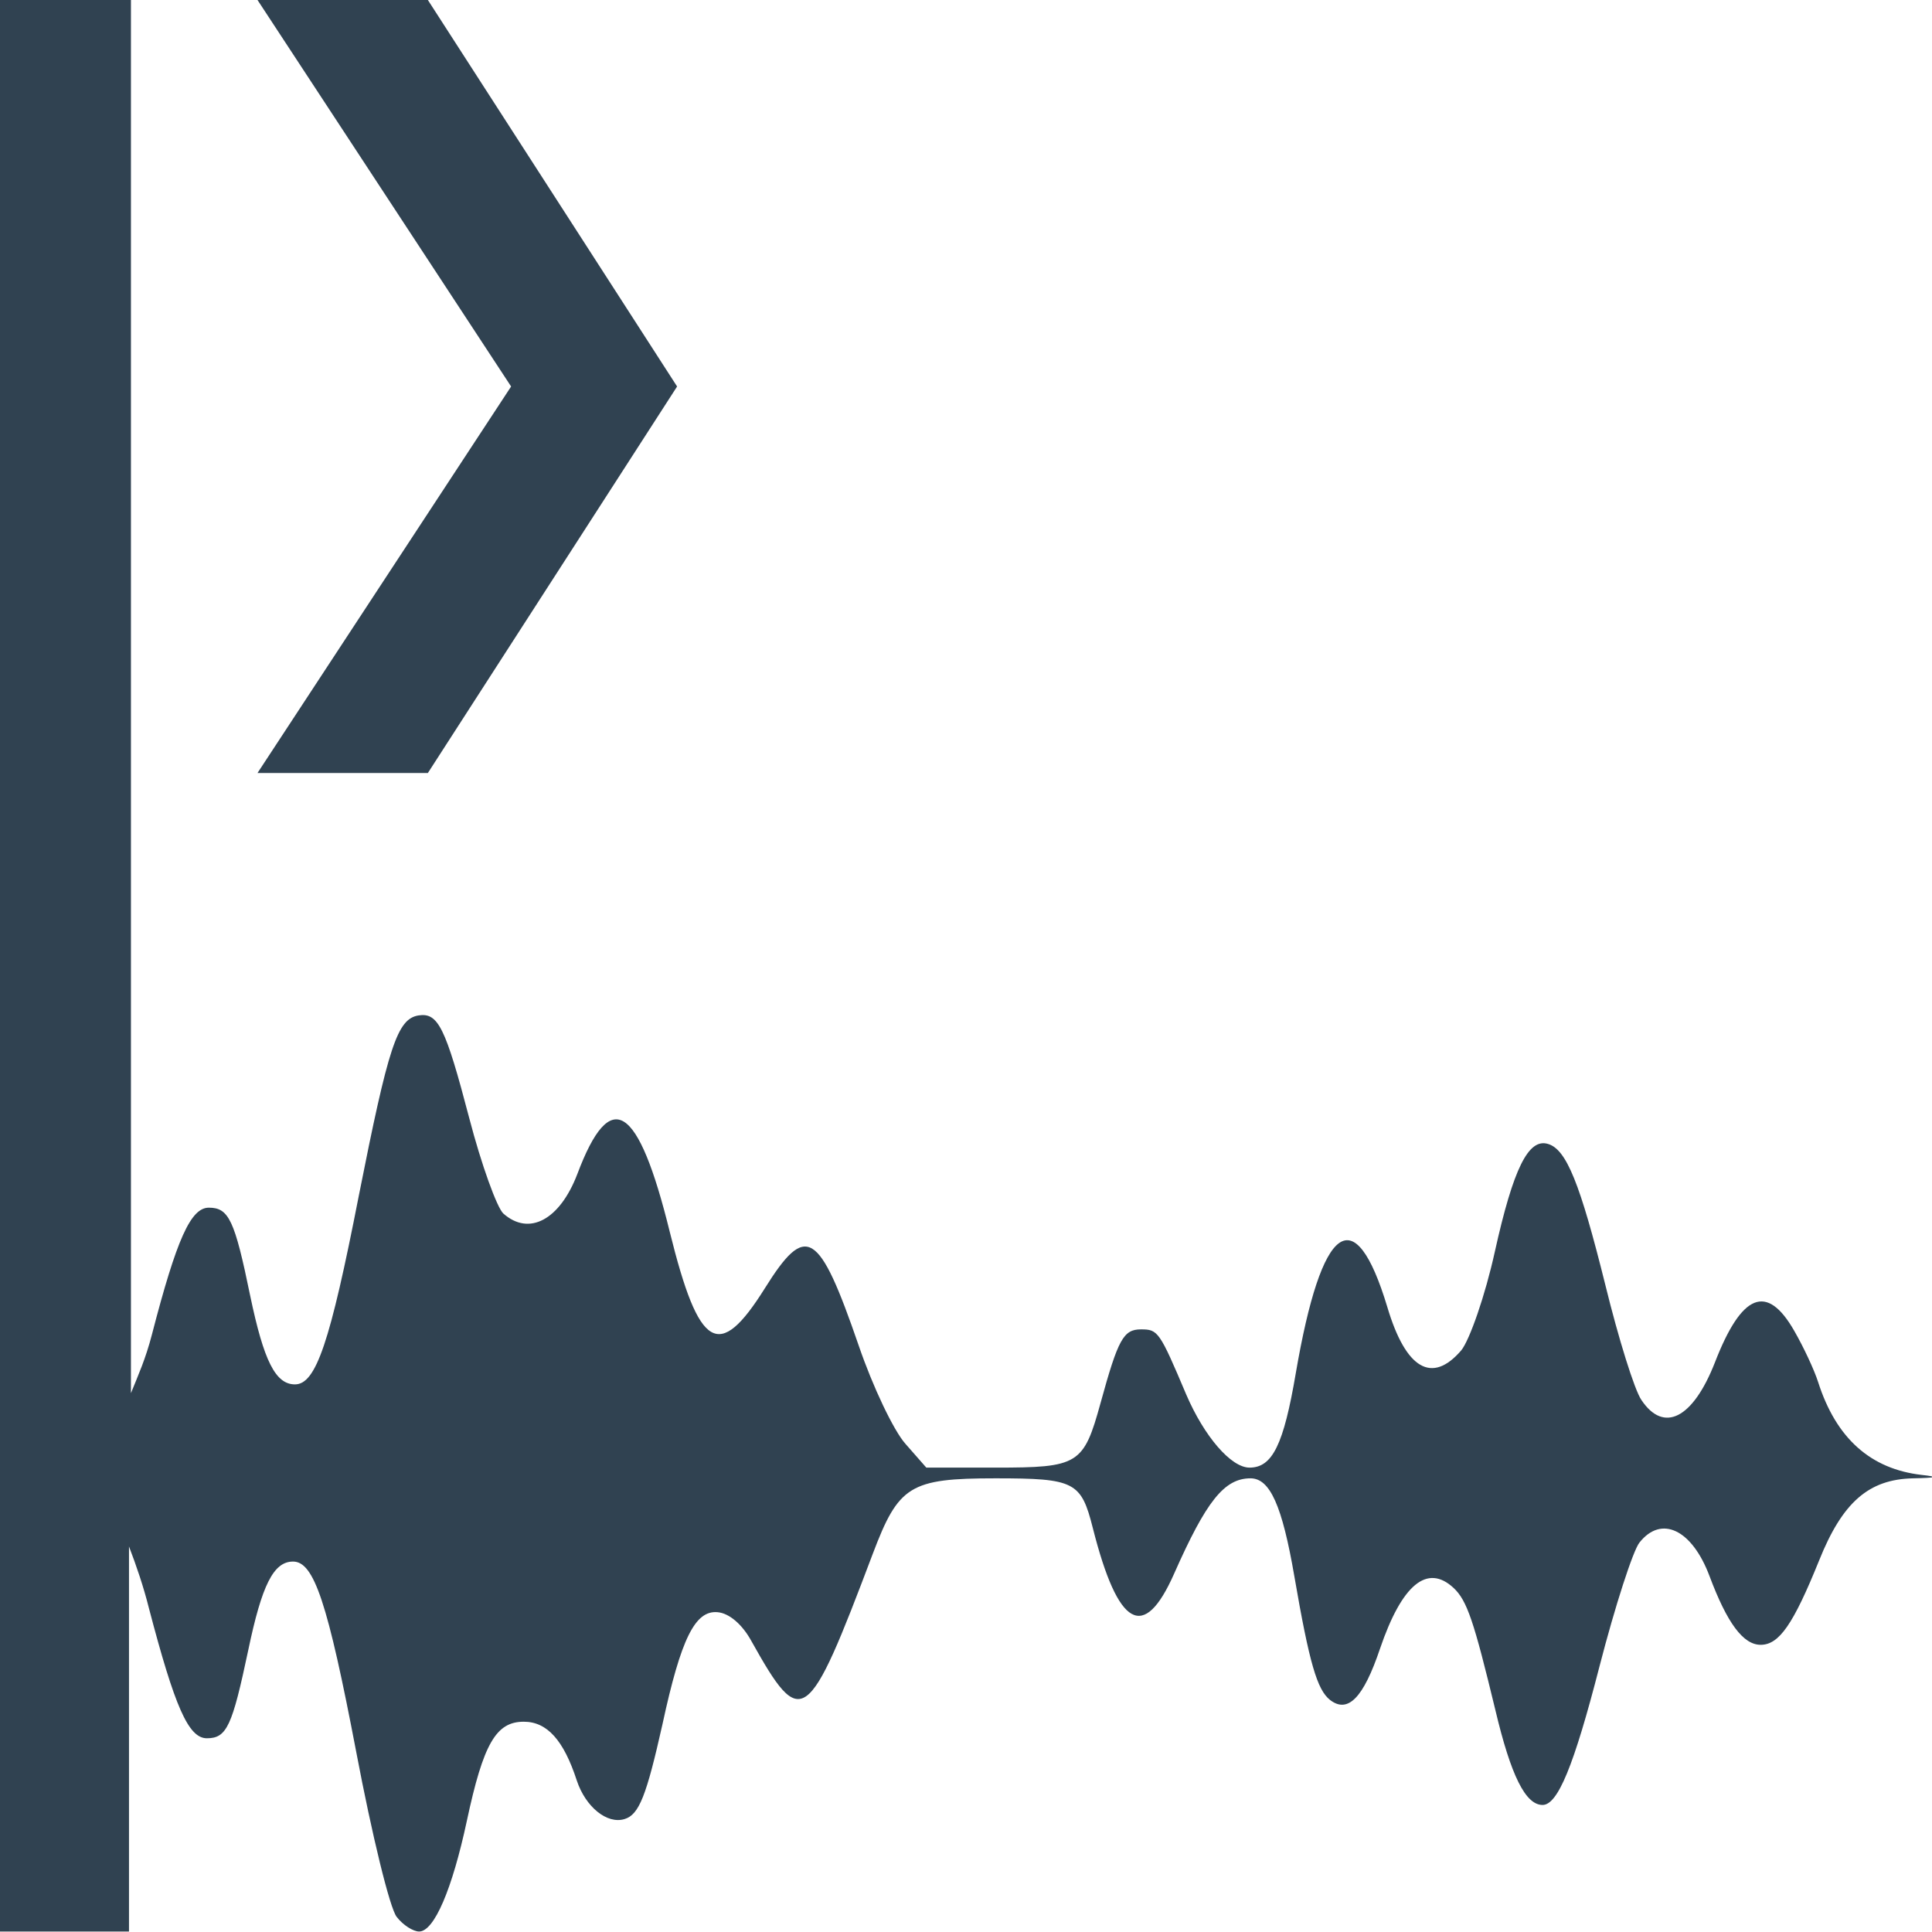
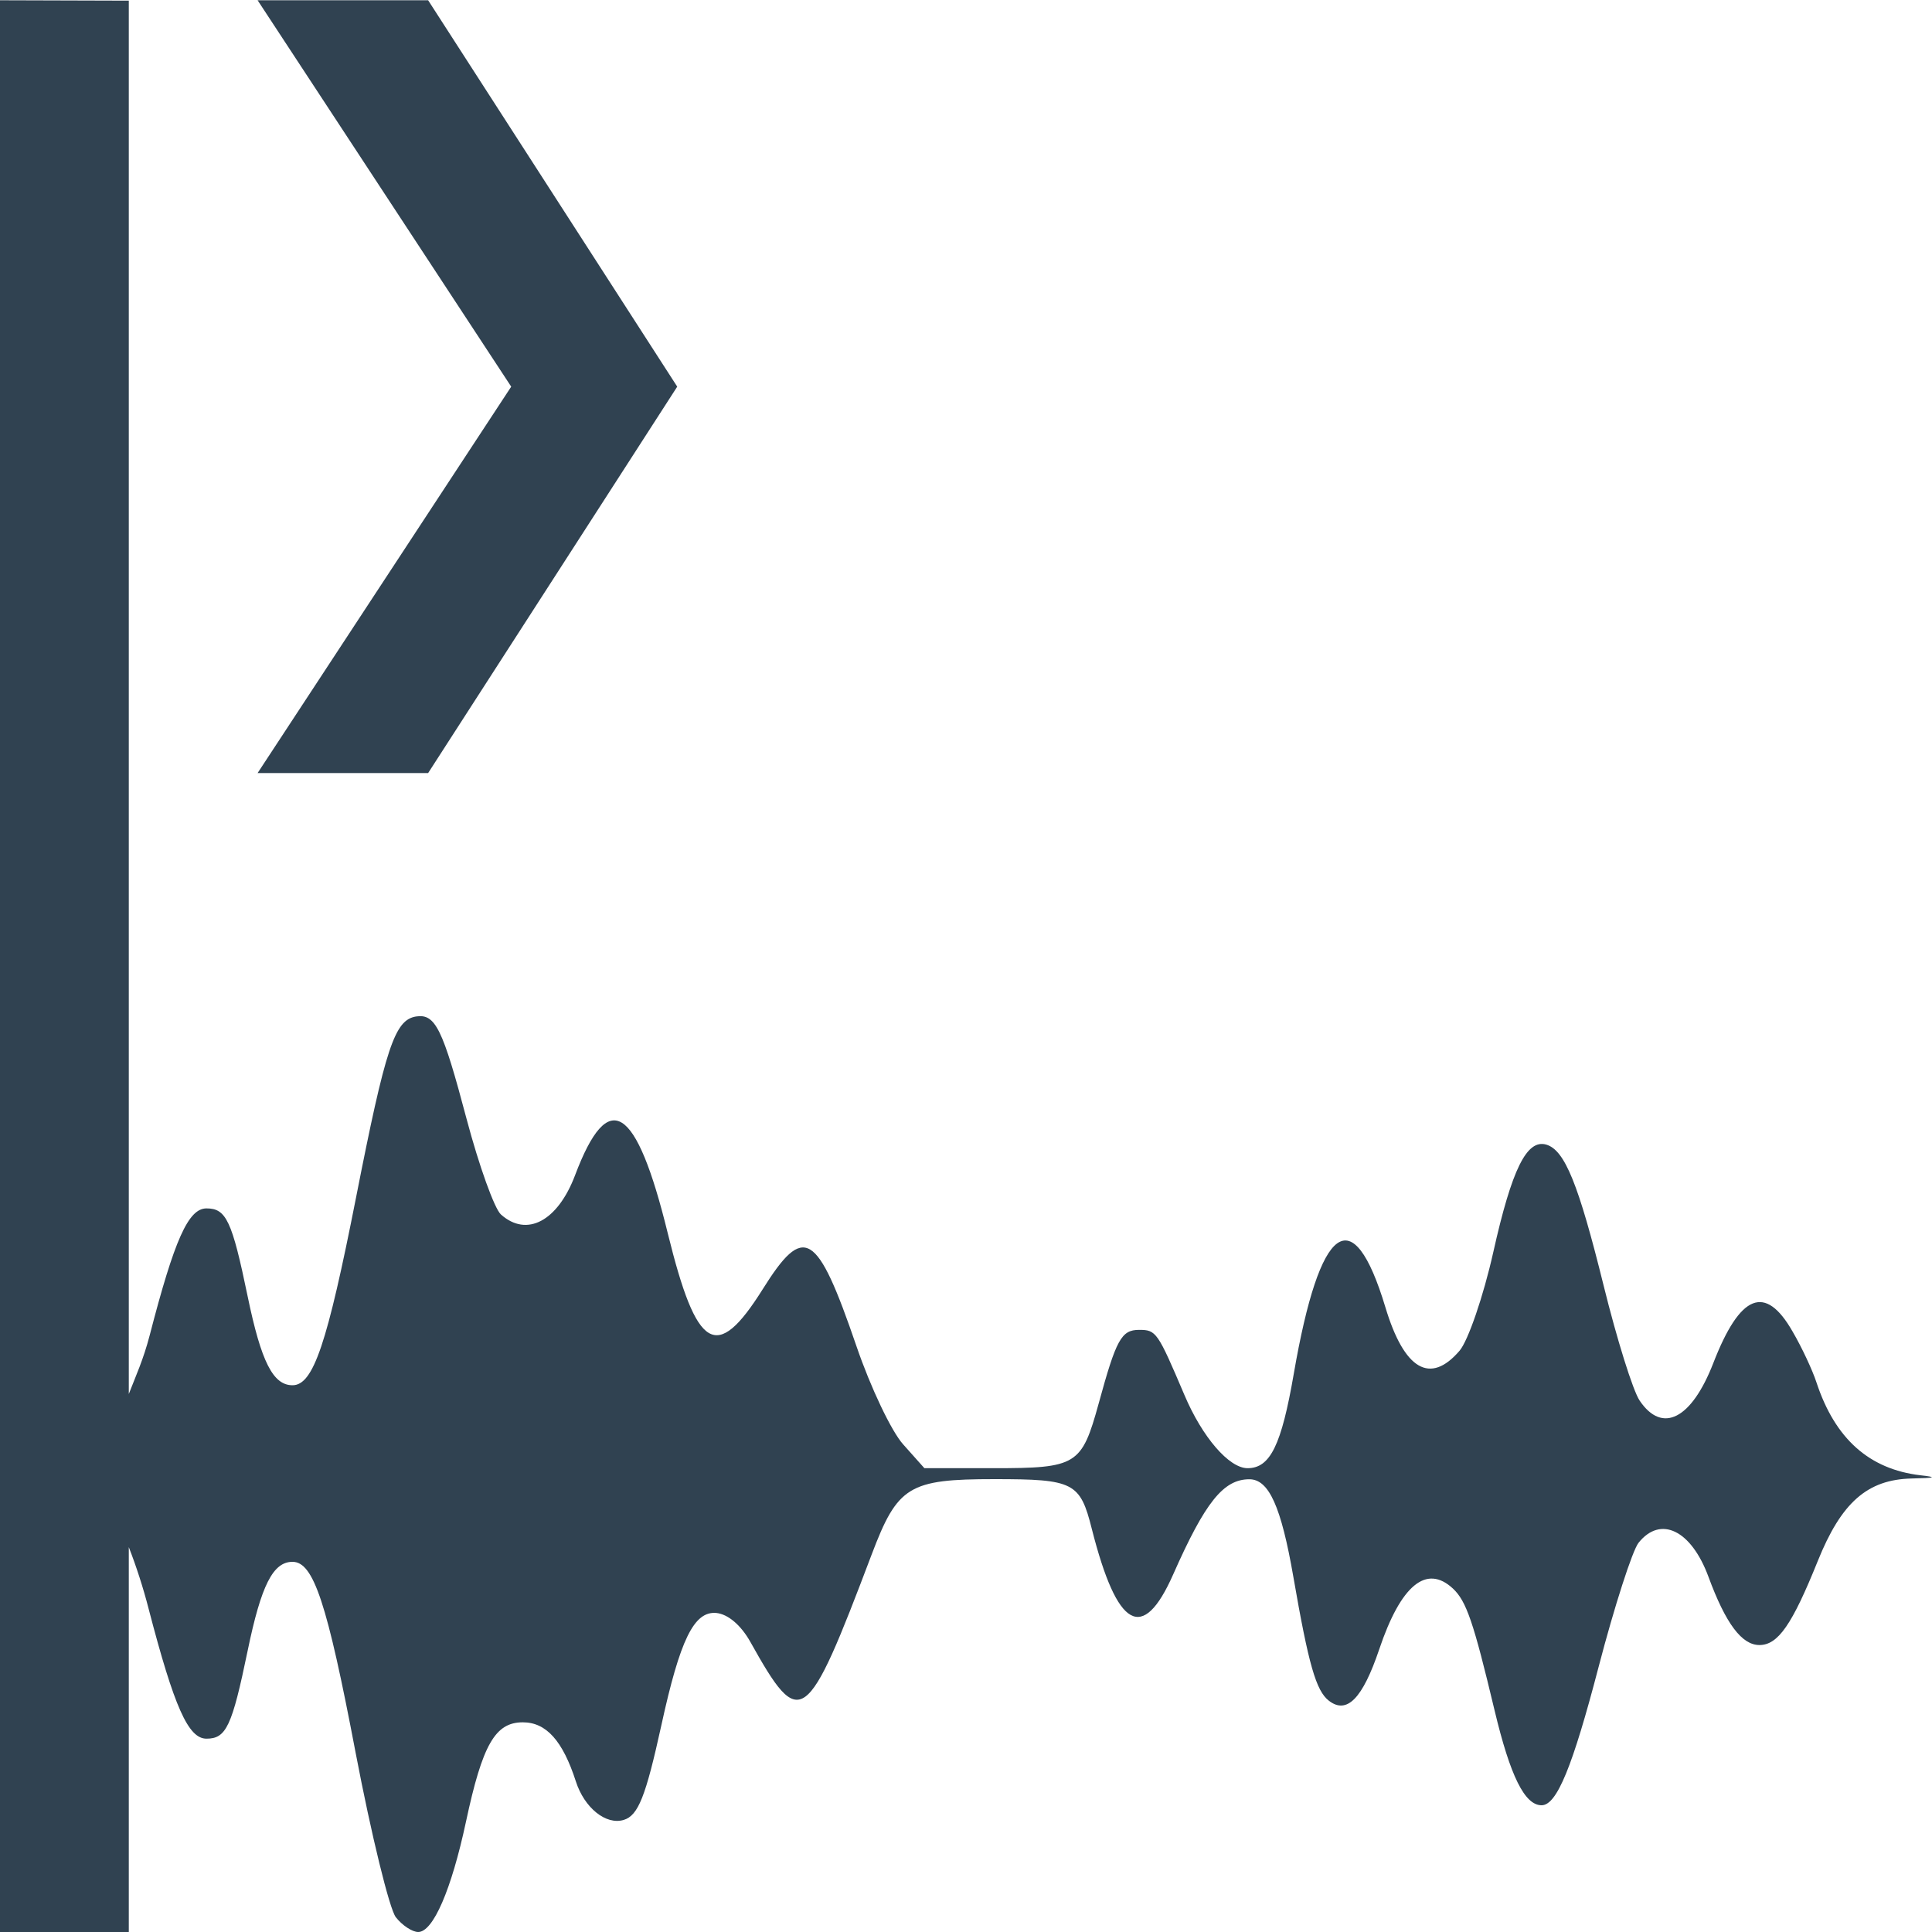
- <svg xmlns="http://www.w3.org/2000/svg" width="15" height="15" version="1.1" viewBox="0 0 3.969 3.969">
-   <path d="m0 0v3.968h.265v-.791c.015.039.03.083.041.127.053.202.081.267.119.267.041 0 .052-.025.085-.181.028-.134.052-.182.092-.182.043 0 .071.083.13.392.032.169.069.321.083.338.013.017.034.03.046.03.031 0 .068-.087.098-.227.034-.159.06-.204.117-.204.048 0 .082.038.109.121.018.054.062.09.098.079.03-.009.045-.048.078-.195.038-.176.067-.234.113-.23.024.002.051.025.07.06.103.184.115.175.249-.18.053-.14.076-.155.252-.155.163 0 .176.007.2.102.052.205.105.234.167.094.066-.149.103-.196.157-.196.04 0 .065.056.09.201.031.18.047.233.073.254.037.029.069-.004.103-.105.045-.132.097-.175.151-.125.028.026.042.069.086.251.032.135.062.195.097.195.031 0 .064-.079.117-.285.032-.124.069-.238.082-.254.045-.057.108-.027.144.069.036.096.069.141.105.141.038 0 .067-.042.12-.173.048-.12.102-.167.193-.169.049-.001.054-.003.018-.007-.105-.012-.176-.075-.213-.191-.008-.025-.03-.072-.049-.105-.056-.098-.108-.077-.163.065-.045.115-.105.146-.151.077-.014-.02-.047-.126-.074-.236-.052-.209-.08-.279-.118-.29-.04-.012-.071.05-.109.221-.02.091-.052.182-.069.203-.06.07-.114.039-.152-.089-.067-.222-.135-.173-.188.136-.025.147-.048.194-.095.194-.038 0-.093-.064-.13-.15-.055-.13-.058-.134-.093-.134-.036 0-.047.02-.083.151-.035.127-.045.133-.216.133h-.142l-.043-.049c-.024-.027-.067-.117-.096-.202-.082-.238-.108-.253-.193-.117-.094.15-.135.126-.195-.116-.065-.264-.122-.3-.19-.119-.036.094-.099.128-.152.081-.013-.012-.045-.1-.07-.196-.049-.187-.064-.217-.104-.211-.044.007-.062.063-.123.371-.059.302-.088.387-.131.387-.04 0-.064-.048-.092-.182-.032-.156-.044-.181-.085-.181-.037 0-.066.064-.117.261-.013.05-.028.083-.043.12v-2.862zm.529 0 .521.794-.521.794h.35l.512-.794-.512-.794z" fill="#304251" />
+ <svg xmlns="http://www.w3.org/2000/svg" width="15" height="15" version="1.1" viewBox="0 0 15 15">
+   <path d="m0 0.002v14.998h1v-2.988c0.057 0.146 0.112 0.315 0.154 0.479 0.199 0.764 0.308 1.008 0.449 1.008 0.153 0 0.198-0.094 0.32-0.684 0.105-0.508 0.197-0.689 0.348-0.689 0.163 0 0.268 0.315 0.49 1.482 0.122 0.639 0.263 1.214 0.312 1.277 0.05 0.064 0.128 0.115 0.174 0.115 0.116 0 0.258-0.329 0.371-0.857 0.128-0.599 0.227-0.771 0.441-0.771 0.182 0 0.31 0.143 0.412 0.459 0.066 0.205 0.233 0.34 0.371 0.299 0.113-0.034 0.171-0.18 0.293-0.736 0.145-0.664 0.253-0.886 0.426-0.871 0.091 0.009 0.192 0.094 0.266 0.227 0.388 0.694 0.433 0.661 0.941-0.682 0.201-0.531 0.289-0.584 0.953-0.584 0.616 0 0.665 0.025 0.756 0.387 0.197 0.775 0.395 0.886 0.631 0.354 0.249-0.563 0.391-0.74 0.592-0.74 0.152 0 0.247 0.212 0.342 0.76 0.118 0.681 0.176 0.882 0.275 0.959 0.14 0.109 0.262-0.016 0.391-0.398 0.168-0.5 0.367-0.663 0.572-0.473 0.105 0.098 0.16 0.259 0.324 0.947 0.122 0.511 0.234 0.736 0.365 0.736 0.118 0 0.24-0.298 0.443-1.076 0.122-0.468 0.262-0.901 0.309-0.961 0.171-0.215 0.409-0.1 0.543 0.262 0.134 0.364 0.259 0.531 0.396 0.531 0.145 0 0.254-0.158 0.453-0.652 0.183-0.455 0.385-0.633 0.729-0.641 0.186-0.004 0.203-0.01 0.068-0.025-0.398-0.047-0.663-0.284-0.807-0.721-0.031-0.095-0.114-0.273-0.186-0.396-0.211-0.369-0.407-0.291-0.615 0.246-0.169 0.435-0.396 0.552-0.572 0.291-0.052-0.077-0.177-0.478-0.279-0.891-0.196-0.792-0.302-1.053-0.445-1.096-0.152-0.045-0.268 0.19-0.412 0.834-0.077 0.344-0.196 0.689-0.262 0.766-0.228 0.266-0.43 0.148-0.576-0.338-0.253-0.839-0.509-0.653-0.711 0.516-0.096 0.556-0.183 0.734-0.359 0.734-0.144 0-0.352-0.242-0.49-0.568-0.209-0.491-0.219-0.506-0.352-0.506-0.138 0-0.178 0.075-0.314 0.572-0.132 0.479-0.169 0.502-0.816 0.502h-0.537l-0.164-0.184c-0.091-0.1-0.254-0.443-0.363-0.762-0.308-0.899-0.407-0.957-0.73-0.441-0.357 0.568-0.511 0.476-0.736-0.439-0.245-0.998-0.461-1.133-0.719-0.449-0.135 0.357-0.375 0.485-0.576 0.305-0.05-0.045-0.17-0.378-0.266-0.74-0.187-0.706-0.243-0.82-0.393-0.797-0.166 0.027-0.236 0.238-0.465 1.402-0.225 1.142-0.332 1.461-0.494 1.461-0.151 0-0.243-0.182-0.348-0.689-0.122-0.59-0.167-0.684-0.32-0.684-0.141 0-0.249 0.244-0.441 0.986-0.049 0.188-0.107 0.313-0.162 0.455v-10.818zm2 0 1.969 3-1.969 3h1.324l1.934-3-1.934-3z" fill="#304251" stroke-width="3.78" />
</svg>
